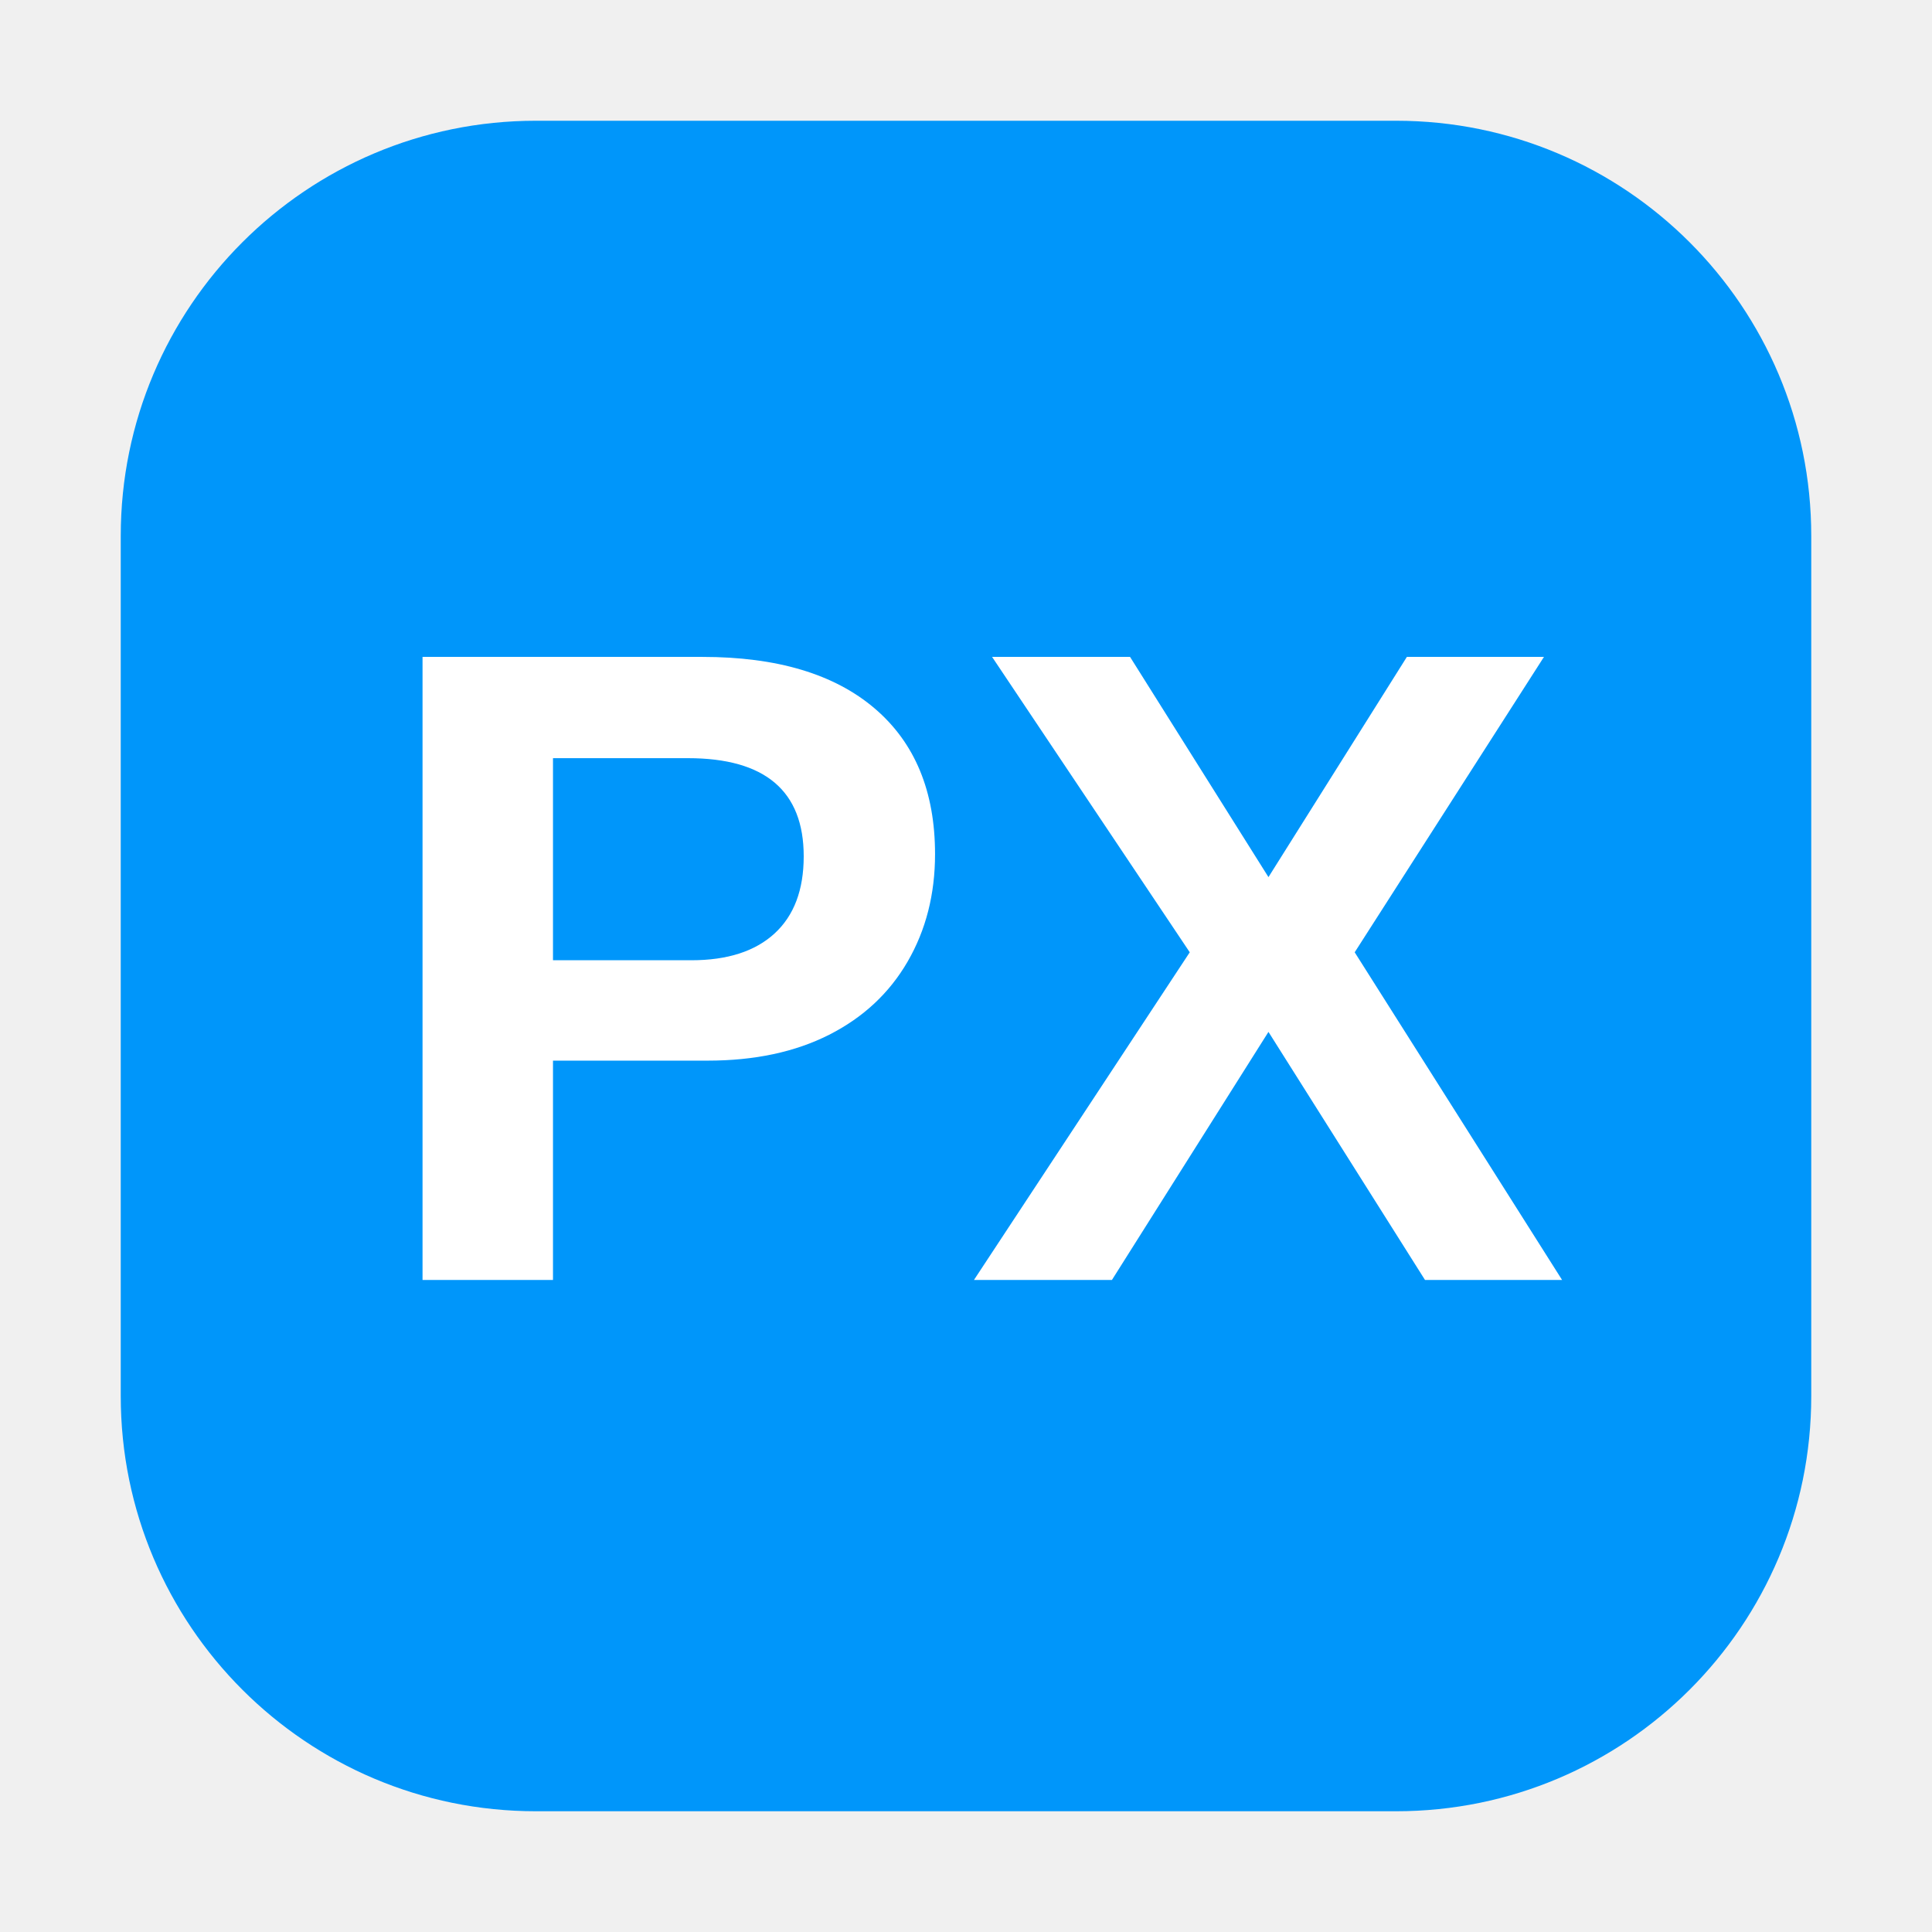
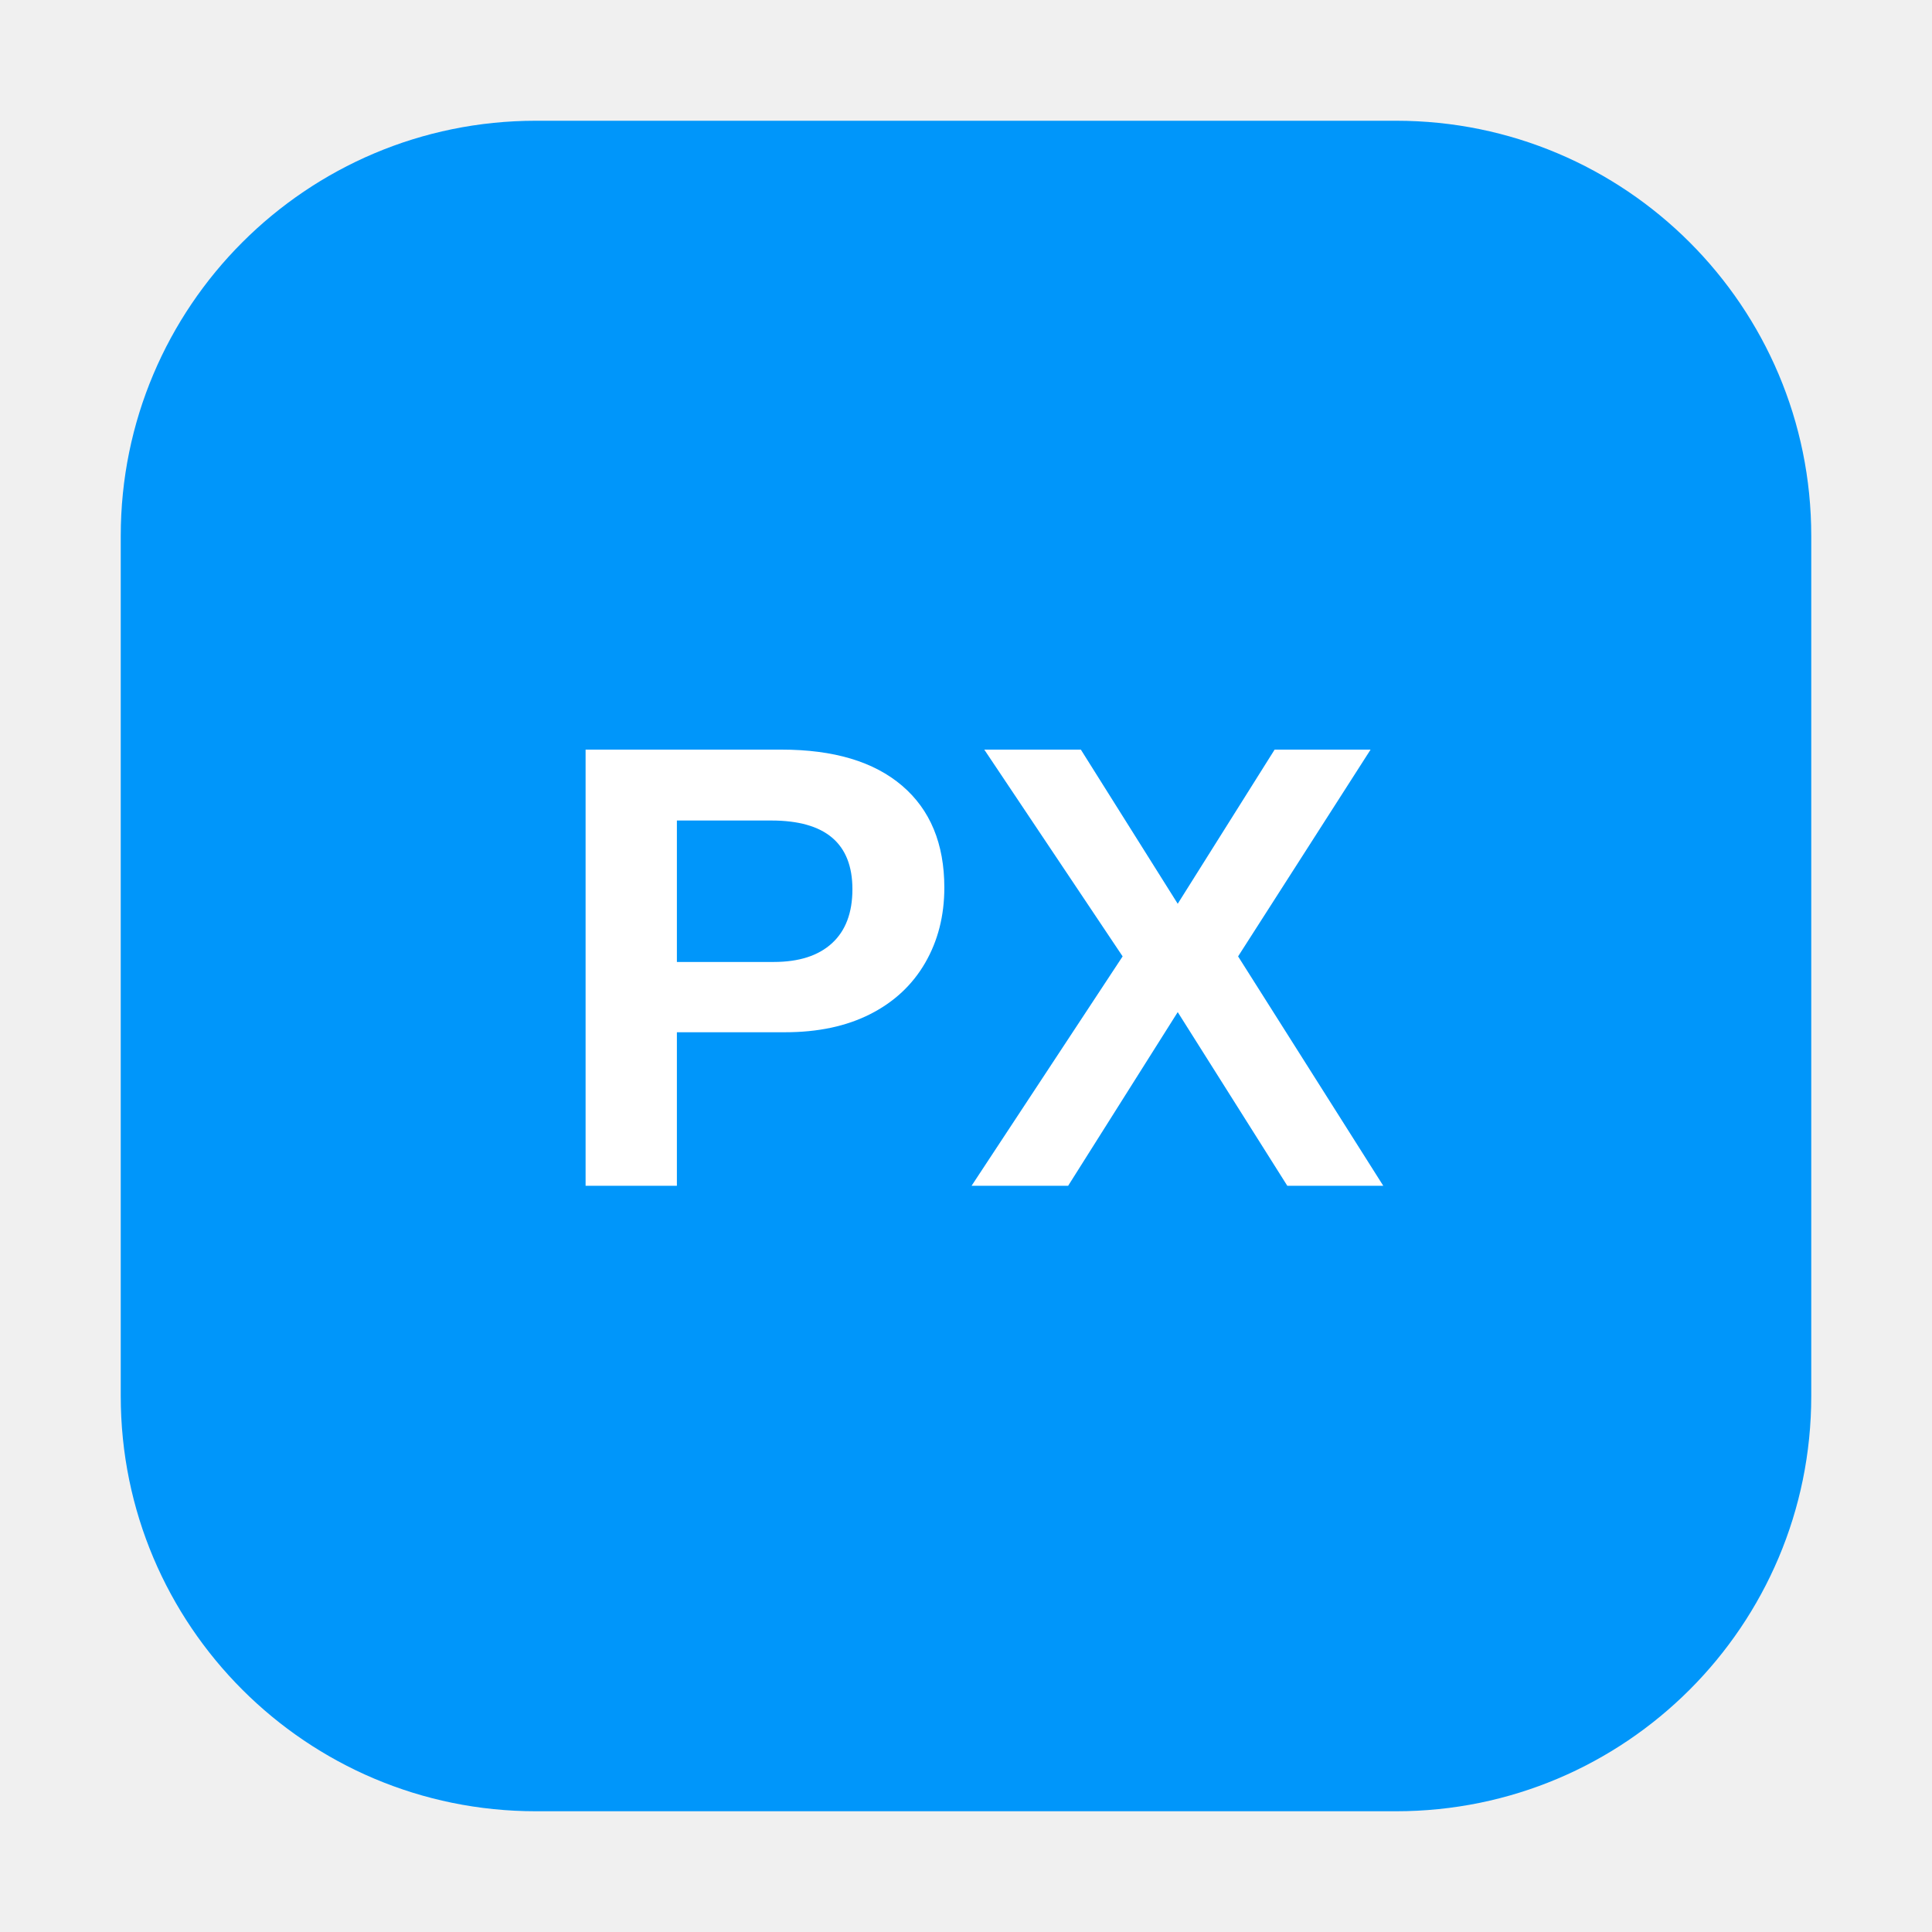
<svg xmlns="http://www.w3.org/2000/svg" width="1024" height="1024" viewBox="0 0 1024 1024">
  <defs>
    <clipPath id="clip">
      <rect x="64" y="64" width="896" height="896" rx="220" />
    </clipPath>
  </defs>
  <g clip-path="url(#clip)">
    <rect width="1024" height="1024" fill="#0096FA" />
-     <text x="512" y="512" font-family="Arial, sans-serif" font-size="480" font-weight="bold" fill="white" text-anchor="middle" dominant-baseline="central">PX</text>
+     <text x="512" y="512" font-family="Arial, sans-serif" font-size="336" font-weight="bold" fill="white" text-anchor="middle" dominant-baseline="central">PX</text>
  </g>
</svg>
